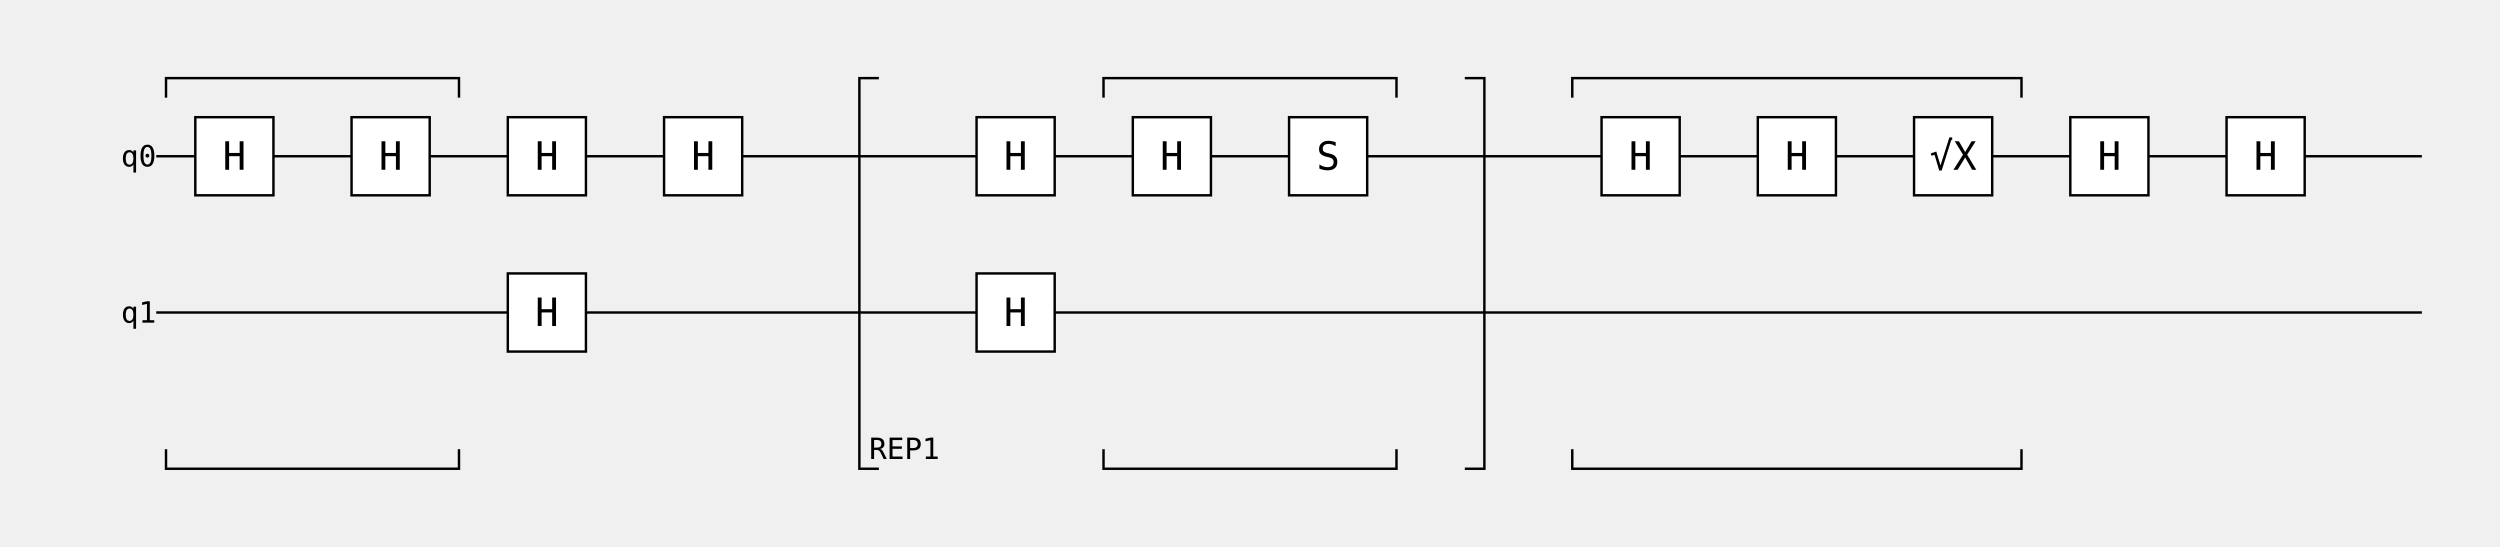
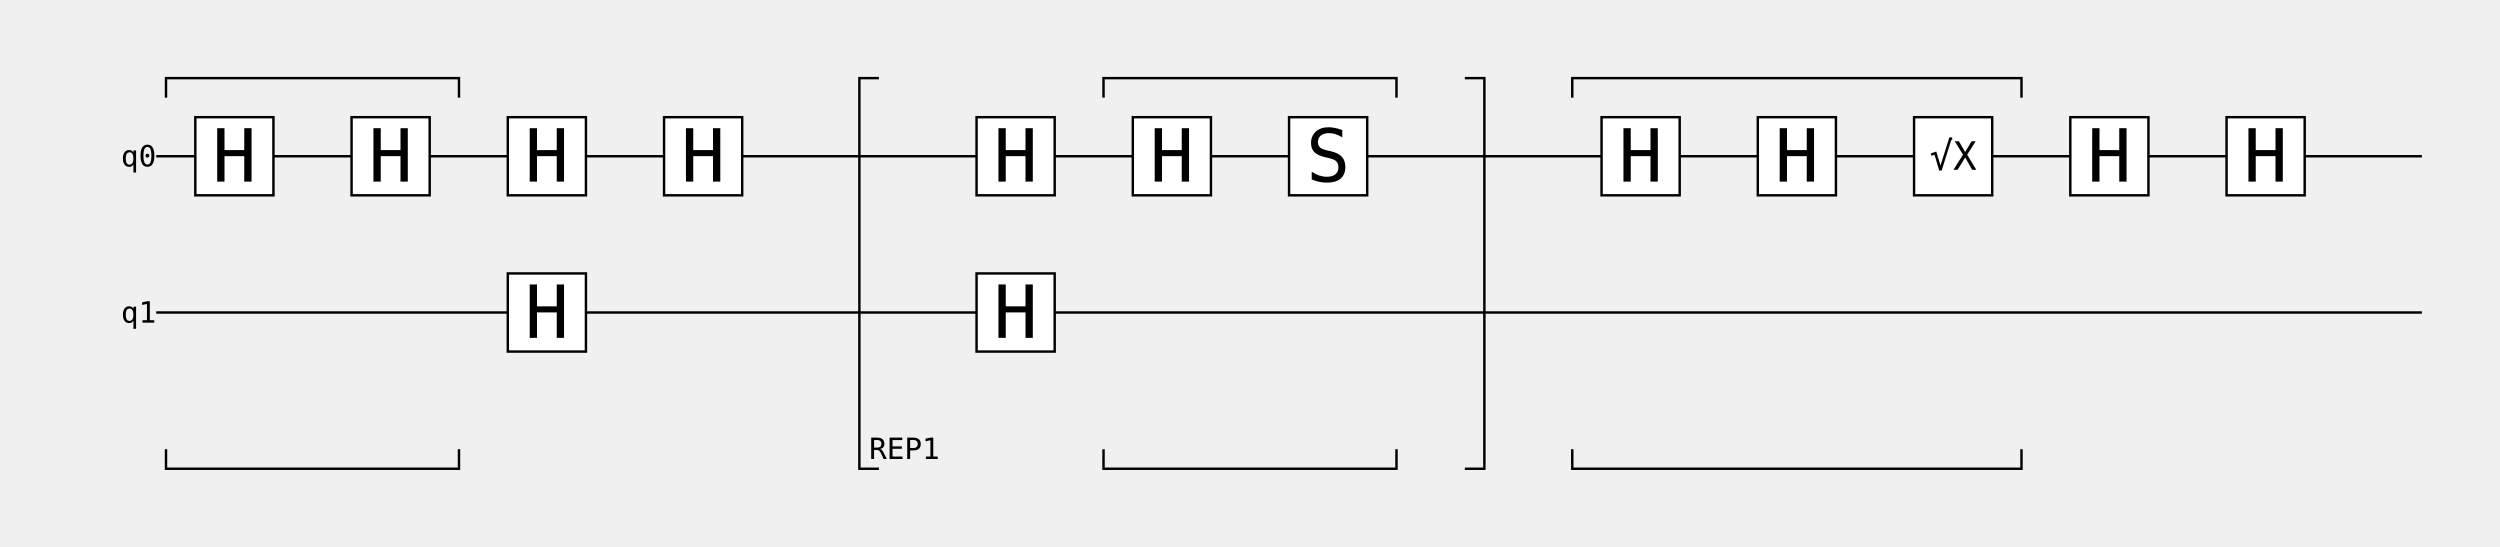
<svg xmlns="http://www.w3.org/2000/svg" viewBox="0 0 1024 224" version="1.1">
  <path d="M64,64 L992,64 " stroke="black" />
  <text dominant-baseline="central" text-anchor="end" font-family="monospace" font-size="12" x="64" y="64">q0</text>
  <path d="M64,128 L992,128 " stroke="black" />
  <text dominant-baseline="central" text-anchor="end" font-family="monospace" font-size="12" x="64" y="128">q1</text>
  <rect x="80" y="48" width="32" height="32" stroke="black" fill="white" />
-   <text dominant-baseline="central" text-anchor="middle" font-family="monospace" font-size="16" x="96" y="64">H</text>
+   <text dominant-baseline="central" text-anchor="middle" font-family="monospace" font-size="30" x="96" y="64">H</text>
  <rect x="144" y="48" width="32" height="32" stroke="black" fill="white" />
-   <text dominant-baseline="central" text-anchor="middle" font-family="monospace" font-size="16" x="160" y="64">H</text>
+   <text dominant-baseline="central" text-anchor="middle" font-family="monospace" font-size="30" x="160" y="64">H</text>
  <path d="M68,40 L68,32 L188,32 L188,40 " stroke="black" fill="none" />
  <path d="M68,184 L68,192 L188,192 L188,184 " stroke="black" fill="none" />
  <rect x="208" y="48" width="32" height="32" stroke="black" fill="white" />
-   <text dominant-baseline="central" text-anchor="middle" font-family="monospace" font-size="16" x="224" y="64">H</text>
+   <text dominant-baseline="central" text-anchor="middle" font-family="monospace" font-size="30" x="224" y="64">H</text>
  <rect x="208" y="112" width="32" height="32" stroke="black" fill="white" />
-   <text dominant-baseline="central" text-anchor="middle" font-family="monospace" font-size="16" x="224" y="128">H</text>
+   <text dominant-baseline="central" text-anchor="middle" font-family="monospace" font-size="30" x="224" y="128">H</text>
  <rect x="272" y="48" width="32" height="32" stroke="black" fill="white" />
-   <text dominant-baseline="central" text-anchor="middle" font-family="monospace" font-size="16" x="288" y="64">H</text>
+   <text dominant-baseline="central" text-anchor="middle" font-family="monospace" font-size="30" x="288" y="64">H</text>
  <path d="M360,32 L352,32 L352,192 L360,192 " stroke="black" fill="none" />
  <text dominant-baseline="auto" text-anchor="start" font-family="monospace" font-size="12" x="356" y="188">REP1</text>
  <rect x="400" y="48" width="32" height="32" stroke="black" fill="white" />
-   <text dominant-baseline="central" text-anchor="middle" font-family="monospace" font-size="16" x="416" y="64">H</text>
+   <text dominant-baseline="central" text-anchor="middle" font-family="monospace" font-size="30" x="416" y="64">H</text>
  <rect x="400" y="112" width="32" height="32" stroke="black" fill="white" />
-   <text dominant-baseline="central" text-anchor="middle" font-family="monospace" font-size="16" x="416" y="128">H</text>
+   <text dominant-baseline="central" text-anchor="middle" font-family="monospace" font-size="30" x="416" y="128">H</text>
  <rect x="464" y="48" width="32" height="32" stroke="black" fill="white" />
-   <text dominant-baseline="central" text-anchor="middle" font-family="monospace" font-size="16" x="480" y="64">H</text>
+   <text dominant-baseline="central" text-anchor="middle" font-family="monospace" font-size="30" x="480" y="64">H</text>
  <rect x="528" y="48" width="32" height="32" stroke="black" fill="white" />
-   <text dominant-baseline="central" text-anchor="middle" font-family="monospace" font-size="16" x="544" y="64">S</text>
+   <text dominant-baseline="central" text-anchor="middle" font-family="monospace" font-size="30" x="544" y="64">S</text>
  <path d="M452,40 L452,32 L572,32 L572,40 " stroke="black" fill="none" />
  <path d="M452,184 L452,192 L572,192 L572,184 " stroke="black" fill="none" />
  <path d="M600,32 L608,32 L608,192 L600,192 " stroke="black" fill="none" />
  <rect x="656" y="48" width="32" height="32" stroke="black" fill="white" />
-   <text dominant-baseline="central" text-anchor="middle" font-family="monospace" font-size="16" x="672" y="64">H</text>
+   <text dominant-baseline="central" text-anchor="middle" font-family="monospace" font-size="30" x="672" y="64">H</text>
  <rect x="720" y="48" width="32" height="32" stroke="black" fill="white" />
-   <text dominant-baseline="central" text-anchor="middle" font-family="monospace" font-size="16" x="736" y="64">H</text>
+   <text dominant-baseline="central" text-anchor="middle" font-family="monospace" font-size="30" x="736" y="64">H</text>
  <rect x="784" y="48" width="32" height="32" stroke="black" fill="white" />
  <text dominant-baseline="central" text-anchor="middle" font-family="monospace" font-size="16" x="800" y="64">√X</text>
  <path d="M644,40 L644,32 L828,32 L828,40 " stroke="black" fill="none" />
  <path d="M644,184 L644,192 L828,192 L828,184 " stroke="black" fill="none" />
  <rect x="848" y="48" width="32" height="32" stroke="black" fill="white" />
-   <text dominant-baseline="central" text-anchor="middle" font-family="monospace" font-size="16" x="864" y="64">H</text>
+   <text dominant-baseline="central" text-anchor="middle" font-family="monospace" font-size="30" x="864" y="64">H</text>
  <rect x="912" y="48" width="32" height="32" stroke="black" fill="white" />
-   <text dominant-baseline="central" text-anchor="middle" font-family="monospace" font-size="16" x="928" y="64">H</text>
+   <text dominant-baseline="central" text-anchor="middle" font-family="monospace" font-size="30" x="928" y="64">H</text>
</svg>
